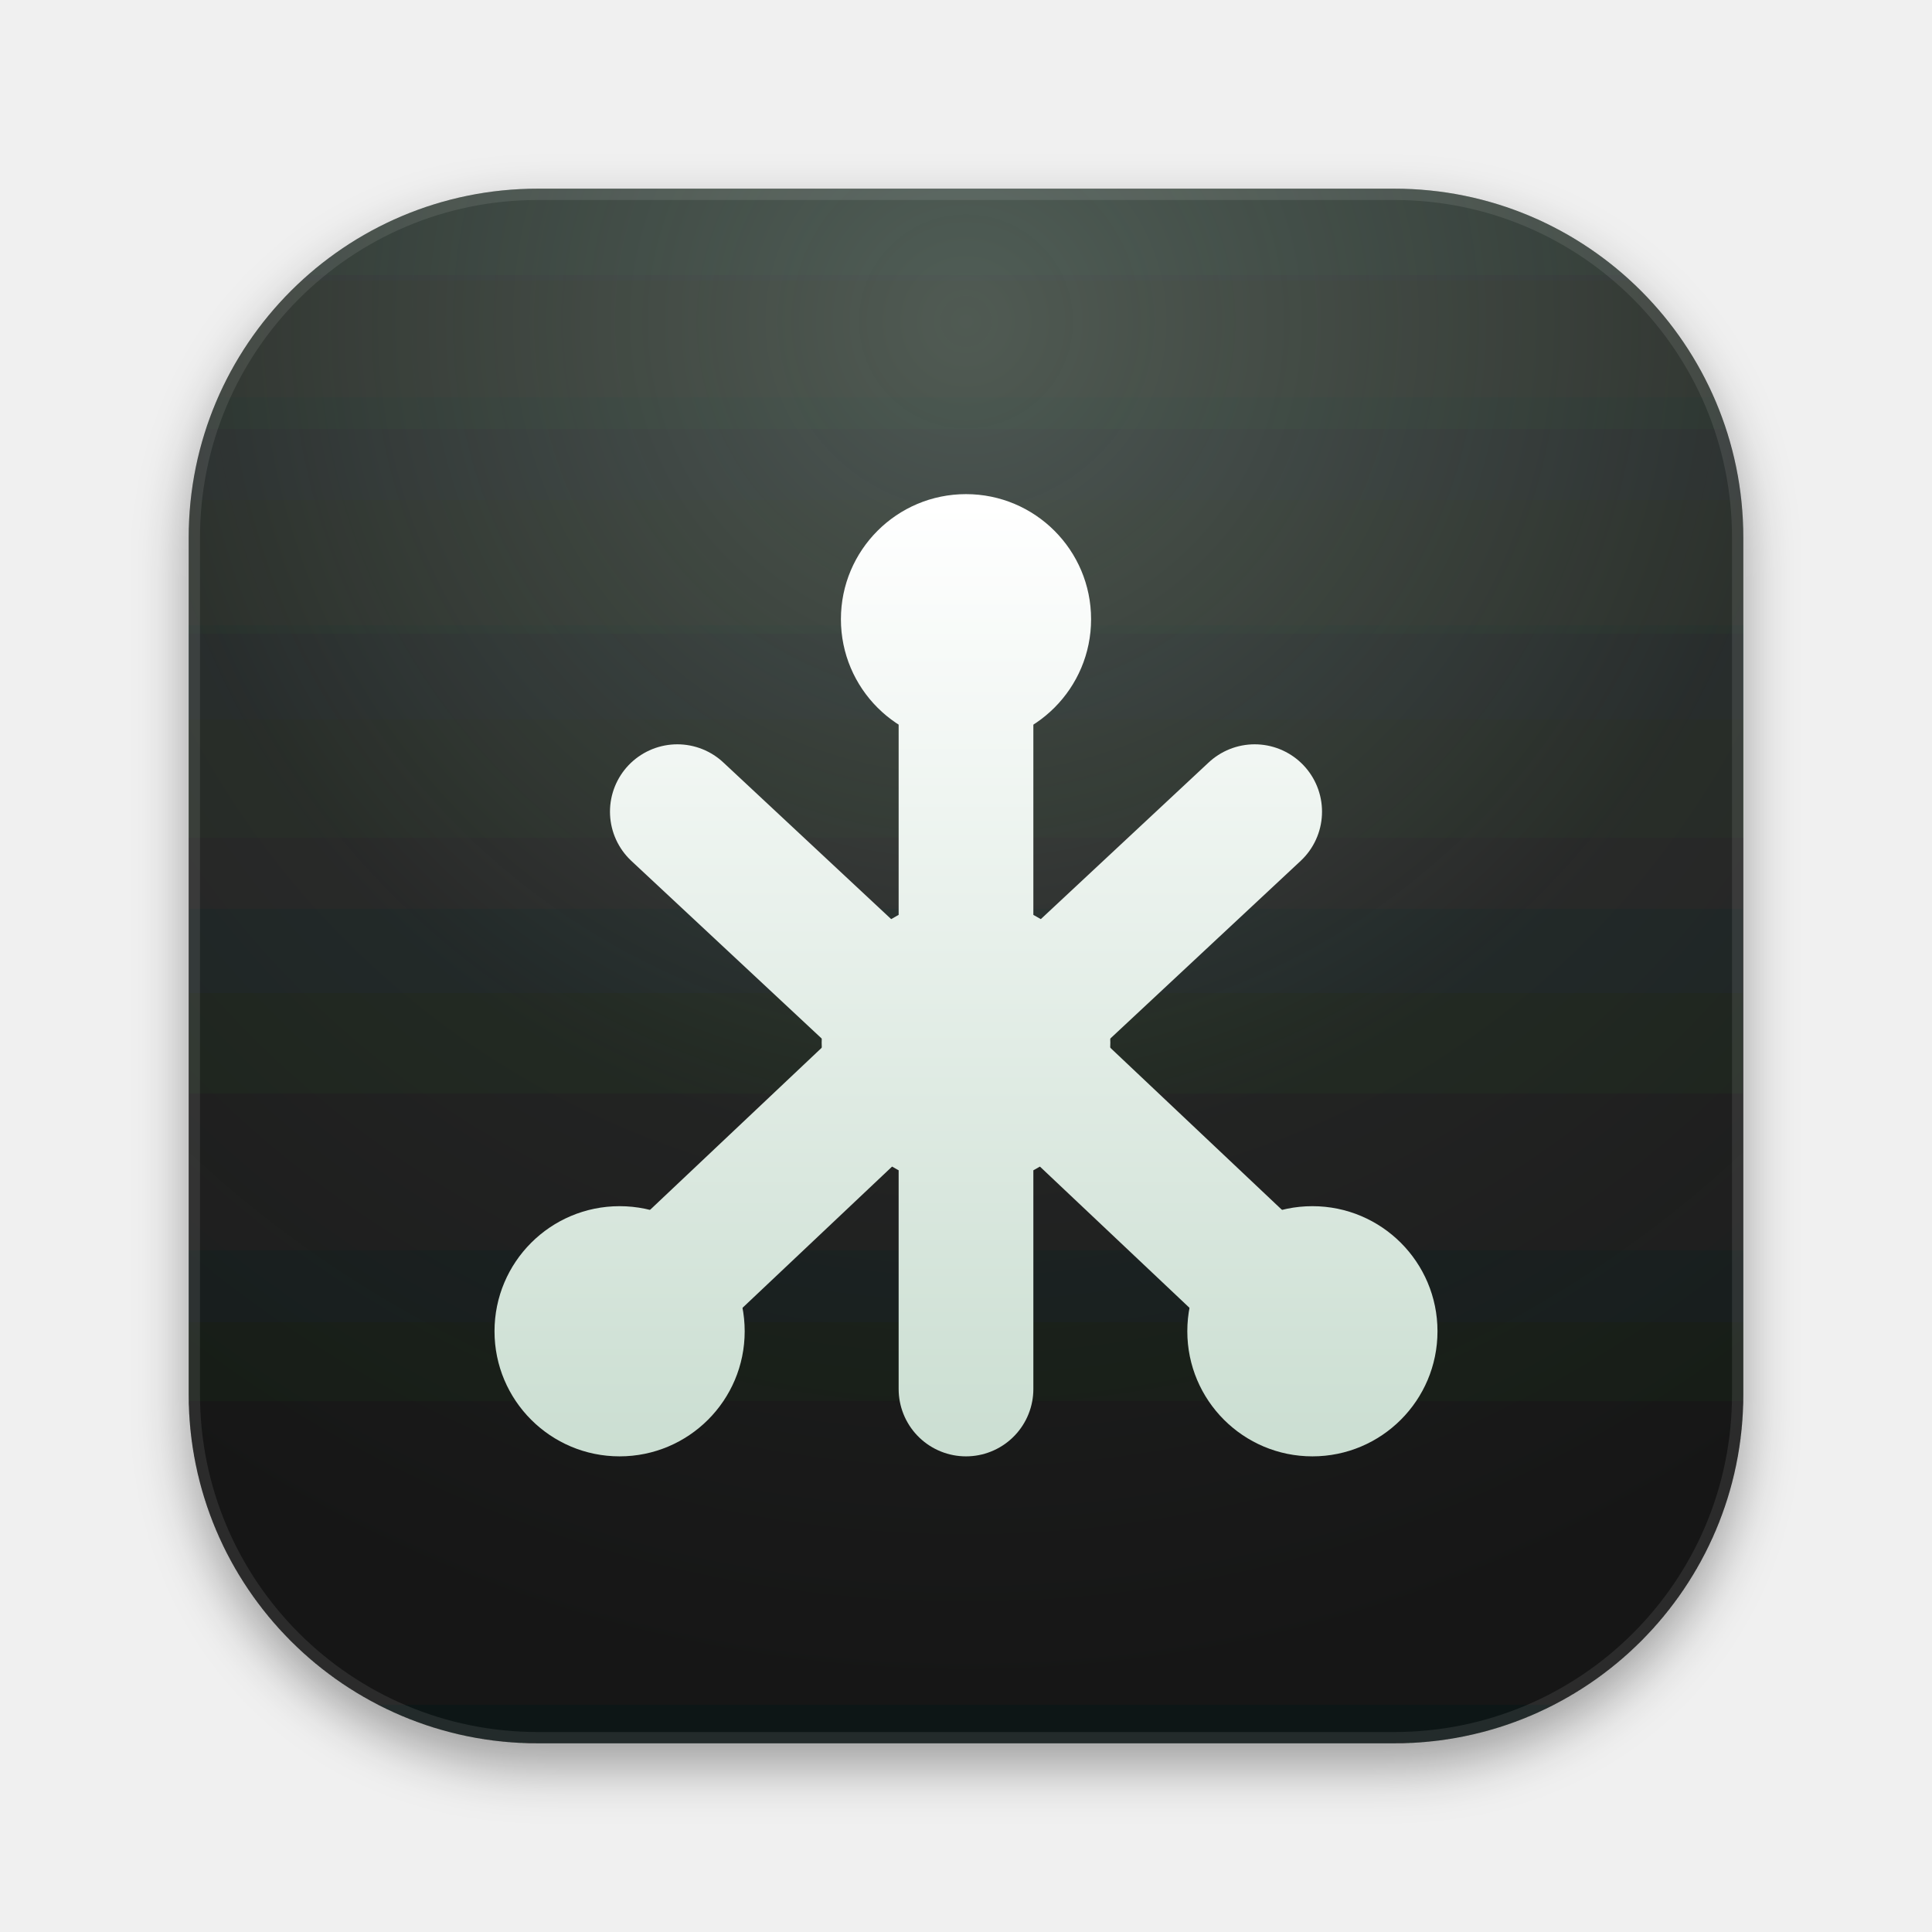
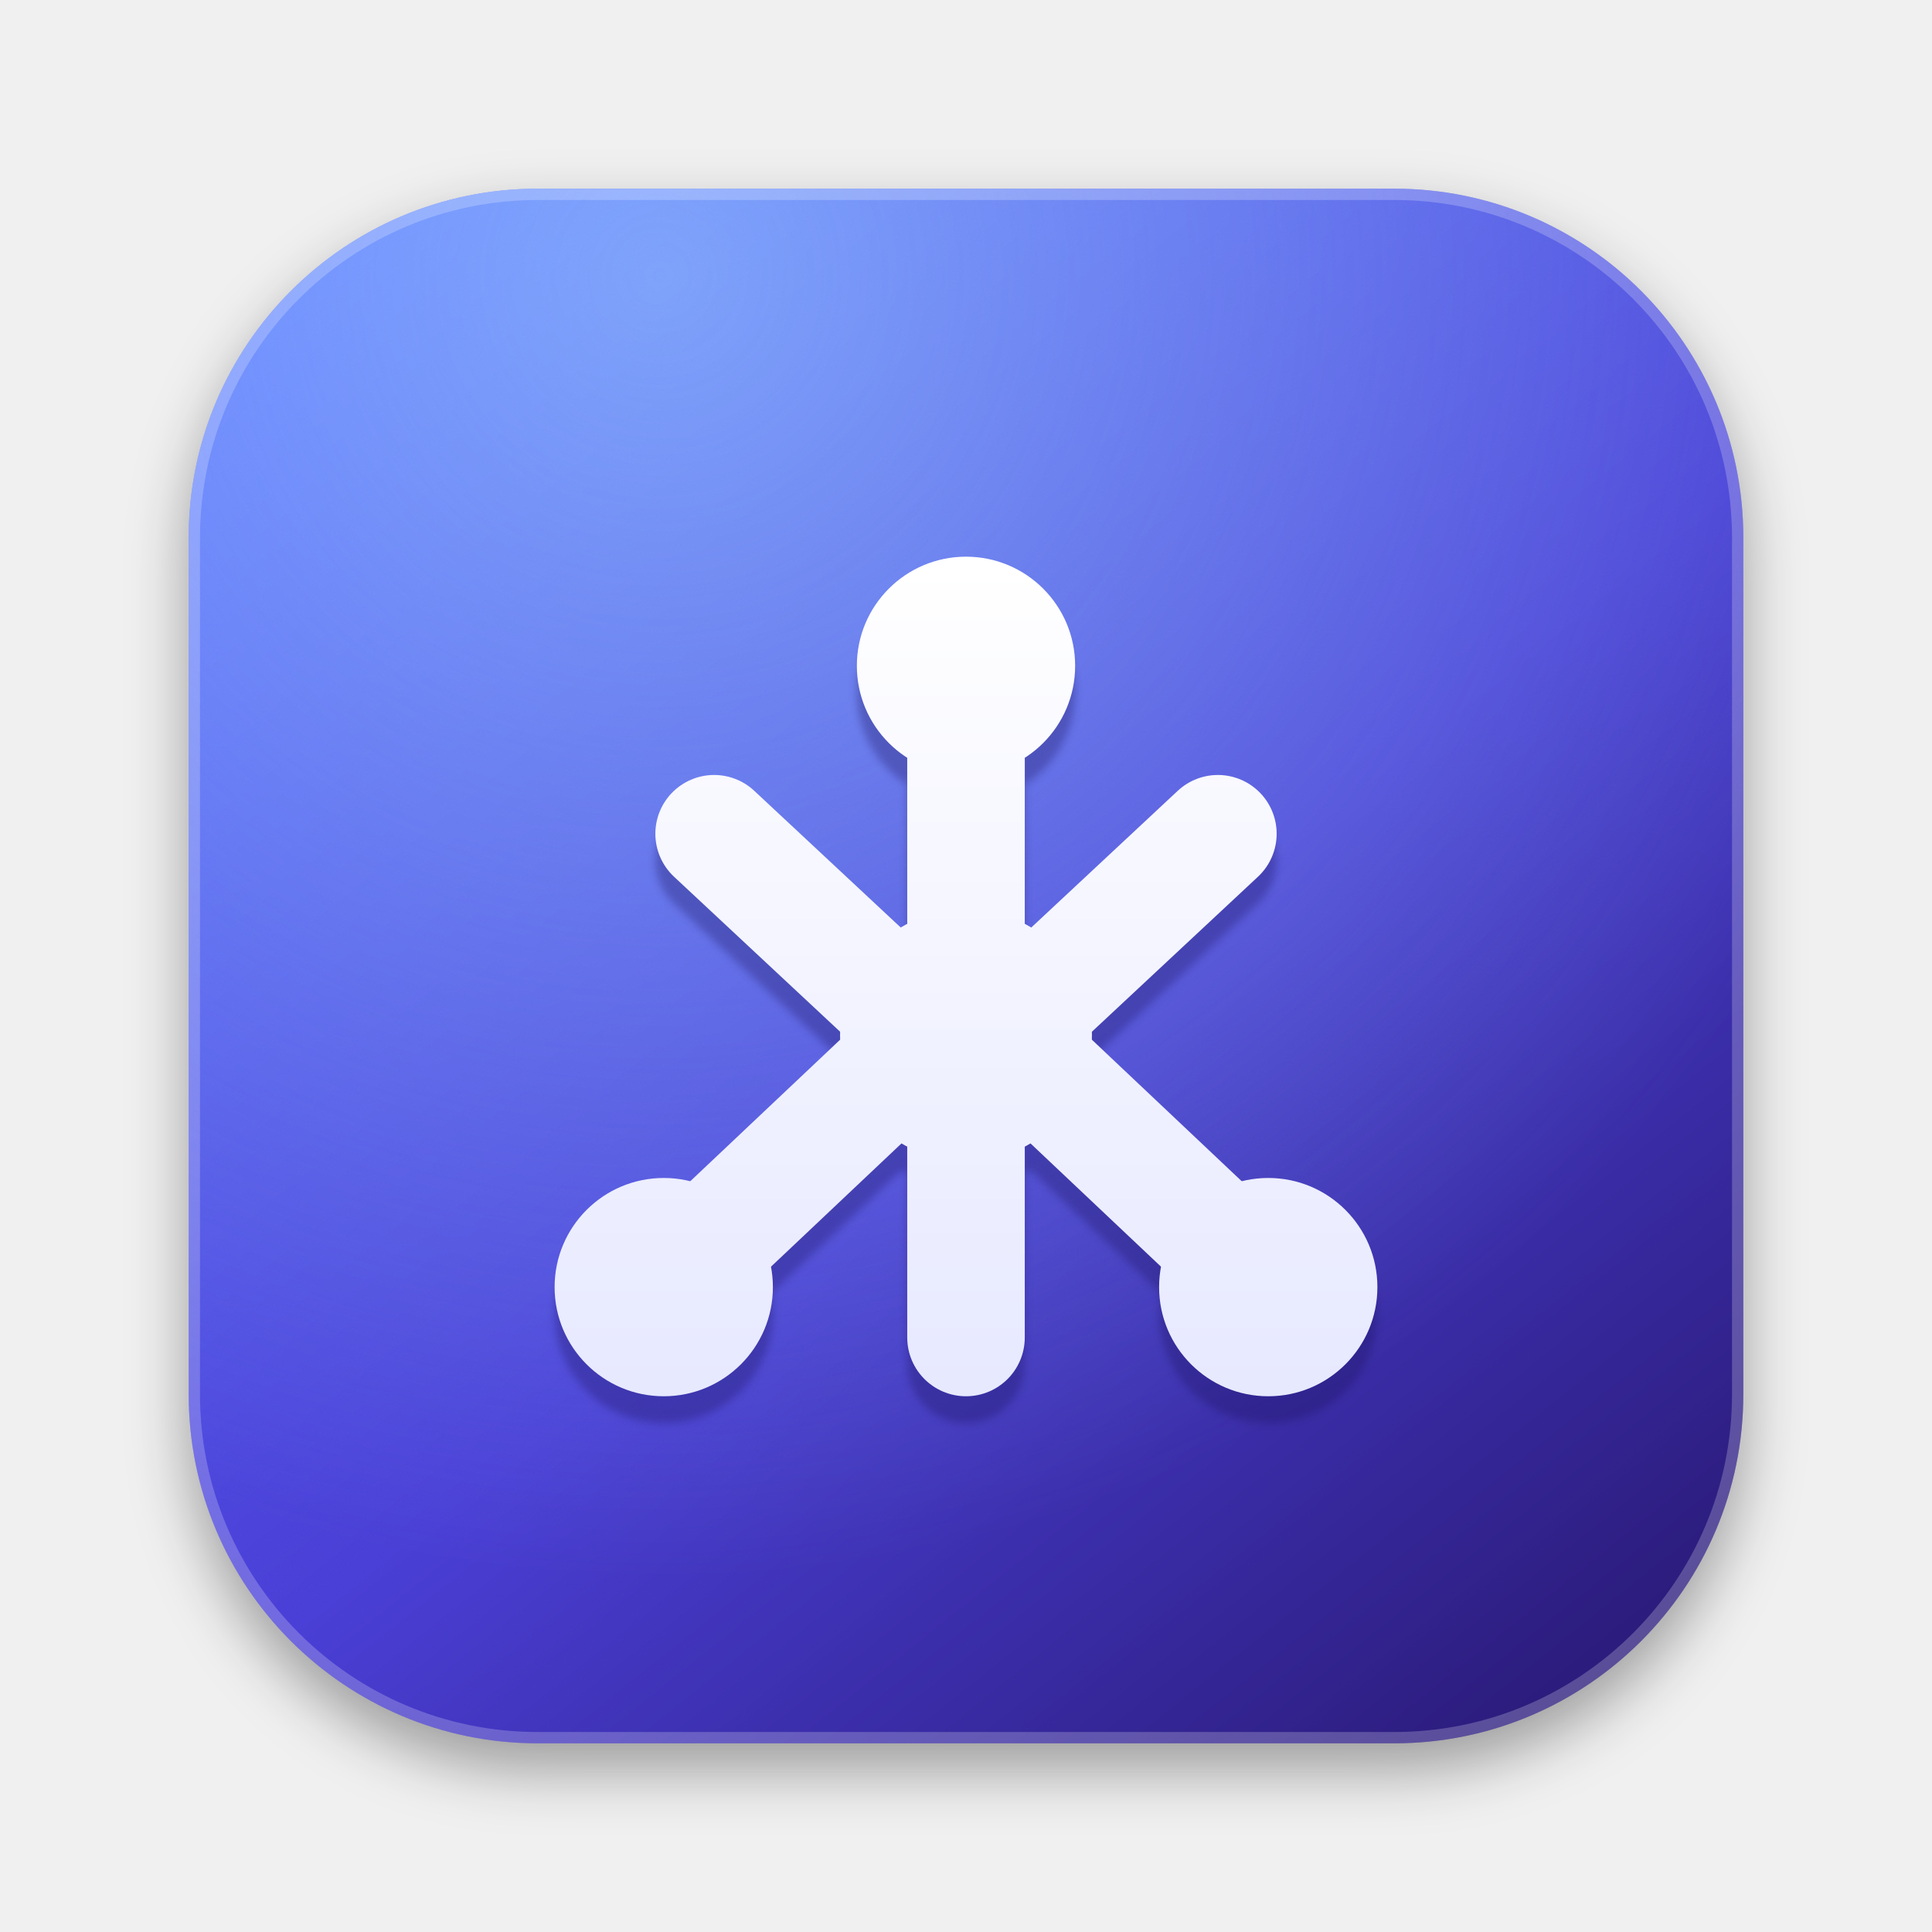
<svg xmlns="http://www.w3.org/2000/svg" width="1024" height="1024" viewBox="0 0 1024 1024">
  <defs>
-     <linearGradient id="bg" x1="0" y1="0" x2="0" y2="1">
-       <stop offset="0" stop-color="#2c312e" />
-       <stop offset="1" stop-color="#111312" />
+     <linearGradient id="bg" x1="0.1" y1="0" x2="0.9" y2="1">
+       <stop offset="0" stop-color="#5b6cff" />
+       <stop offset="0.55" stop-color="#4a3fd6" />
+       <stop offset="1" stop-color="#2a1a78" />
    </linearGradient>
-     <radialGradient id="glow" cx="0.5" cy="0.08" r="0.9">
-       <stop offset="0" stop-color="#b2cdbd" stop-opacity="0.28" />
-       <stop offset="0.6" stop-color="#b2cdbd" stop-opacity="0.04" />
-       <stop offset="1" stop-color="#b2cdbd" stop-opacity="0" />
+     <radialGradient id="glow" cx="0.3" cy="0.05" r="0.85">
+       <stop offset="0" stop-color="#9fd8ff" stop-opacity="0.55" />
+       <stop offset="1" stop-color="#9fd8ff" stop-opacity="0" />
    </radialGradient>
    <linearGradient id="ink" gradientUnits="userSpaceOnUse" x1="0" y1="6" x2="0" y2="57">
      <stop offset="0" stop-color="#ffffff" />
-       <stop offset="1" stop-color="#c9ddd0" />
+       <stop offset="1" stop-color="#e6e8ff" />
    </linearGradient>
-     <filter id="shadow" x="-20%" y="-20%" width="140%" height="140%">
-       <feDropShadow dx="0" dy="12" stdDeviation="14" flood-color="#000" flood-opacity="0.35" />
+     <filter color-interpolation-filters="sRGB" id="lift" x="-30%" y="-30%" width="160%" height="160%">
+       <feGaussianBlur stdDeviation="2.2" />
    </filter>
+     <filter color-interpolation-filters="sRGB" id="drop" x="-20%" y="-20%" width="140%" height="140%">
+       <feGaussianBlur stdDeviation="16" />
+     </filter>
+     <filter color-interpolation-filters="sRGB" id="noise" x="0" y="0" width="100%" height="100%">
+       <feTurbulence type="fractalNoise" baseFrequency="0.85" numOctaves="2" stitchTiles="stitch" />
+       <feColorMatrix type="saturate" values="0" />
+     </filter>
+     <clipPath id="tile">
+       <rect x="100" y="100" width="824" height="824" rx="185" />
+     </clipPath>
  </defs>
-   <g filter="url(#shadow)">
-     <rect x="100" y="100" width="824" height="824" rx="185" fill="url(#bg)" />
+   <rect x="100" y="114" width="824" height="824" rx="185" fill="#000" opacity="0.35" filter="url(#drop)" />
+   <rect x="100" y="100" width="824" height="824" rx="185" fill="url(#bg)" />
+   <rect x="100" y="100" width="824" height="824" rx="185" fill="url(#glow)" />
+   <rect x="100" y="100" width="824" height="824" filter="url(#noise)" clip-path="url(#tile)" opacity="0.05" style="mix-blend-mode:overlay" />
+   <rect x="103" y="103" width="818" height="818" rx="182" fill="none" stroke="#ffffff" stroke-opacity="0.22" stroke-width="6" />
+   <g opacity="0.32" filter="url(#lift)" transform="translate(0 14.24)">
+     <g transform="translate(512 522) scale(8.9) translate(-32 -31)">
+       <path d="M32 12v40M17 22l15 14 15-14M14 49l18-17 18 17" stroke="#1a0f5a" stroke-width="7" stroke-linecap="round" stroke-linejoin="round" fill="none" />
+       <circle cx="32" cy="12" r="6.5" fill="#1a0f5a" />
+       <circle cx="32" cy="34" r="7.5" fill="#1a0f5a" />
+       <circle cx="14" cy="49" r="6.5" fill="#1a0f5a" />
+       <circle cx="50" cy="49" r="6.5" fill="#1a0f5a" />
+     </g>
  </g>
-   <rect x="100" y="100" width="824" height="824" rx="185" fill="url(#glow)" />
-   <rect x="103" y="103" width="818" height="818" rx="182" fill="none" stroke="#ffffff" stroke-opacity="0.09" stroke-width="6" />
-   <g transform="translate(512 522) scale(10.2) translate(-32 -31)">
+   <g transform="translate(512 522) scale(8.9) translate(-32 -31)">
    <path d="M32 12v40M17 22l15 14 15-14M14 49l18-17 18 17" stroke="url(#ink)" stroke-width="7" stroke-linecap="round" stroke-linejoin="round" fill="none" />
    <circle cx="32" cy="12" r="6.5" fill="url(#ink)" />
    <circle cx="32" cy="34" r="7.5" fill="url(#ink)" />
    <circle cx="14" cy="49" r="6.5" fill="url(#ink)" />
    <circle cx="50" cy="49" r="6.5" fill="url(#ink)" />
  </g>
</svg>
